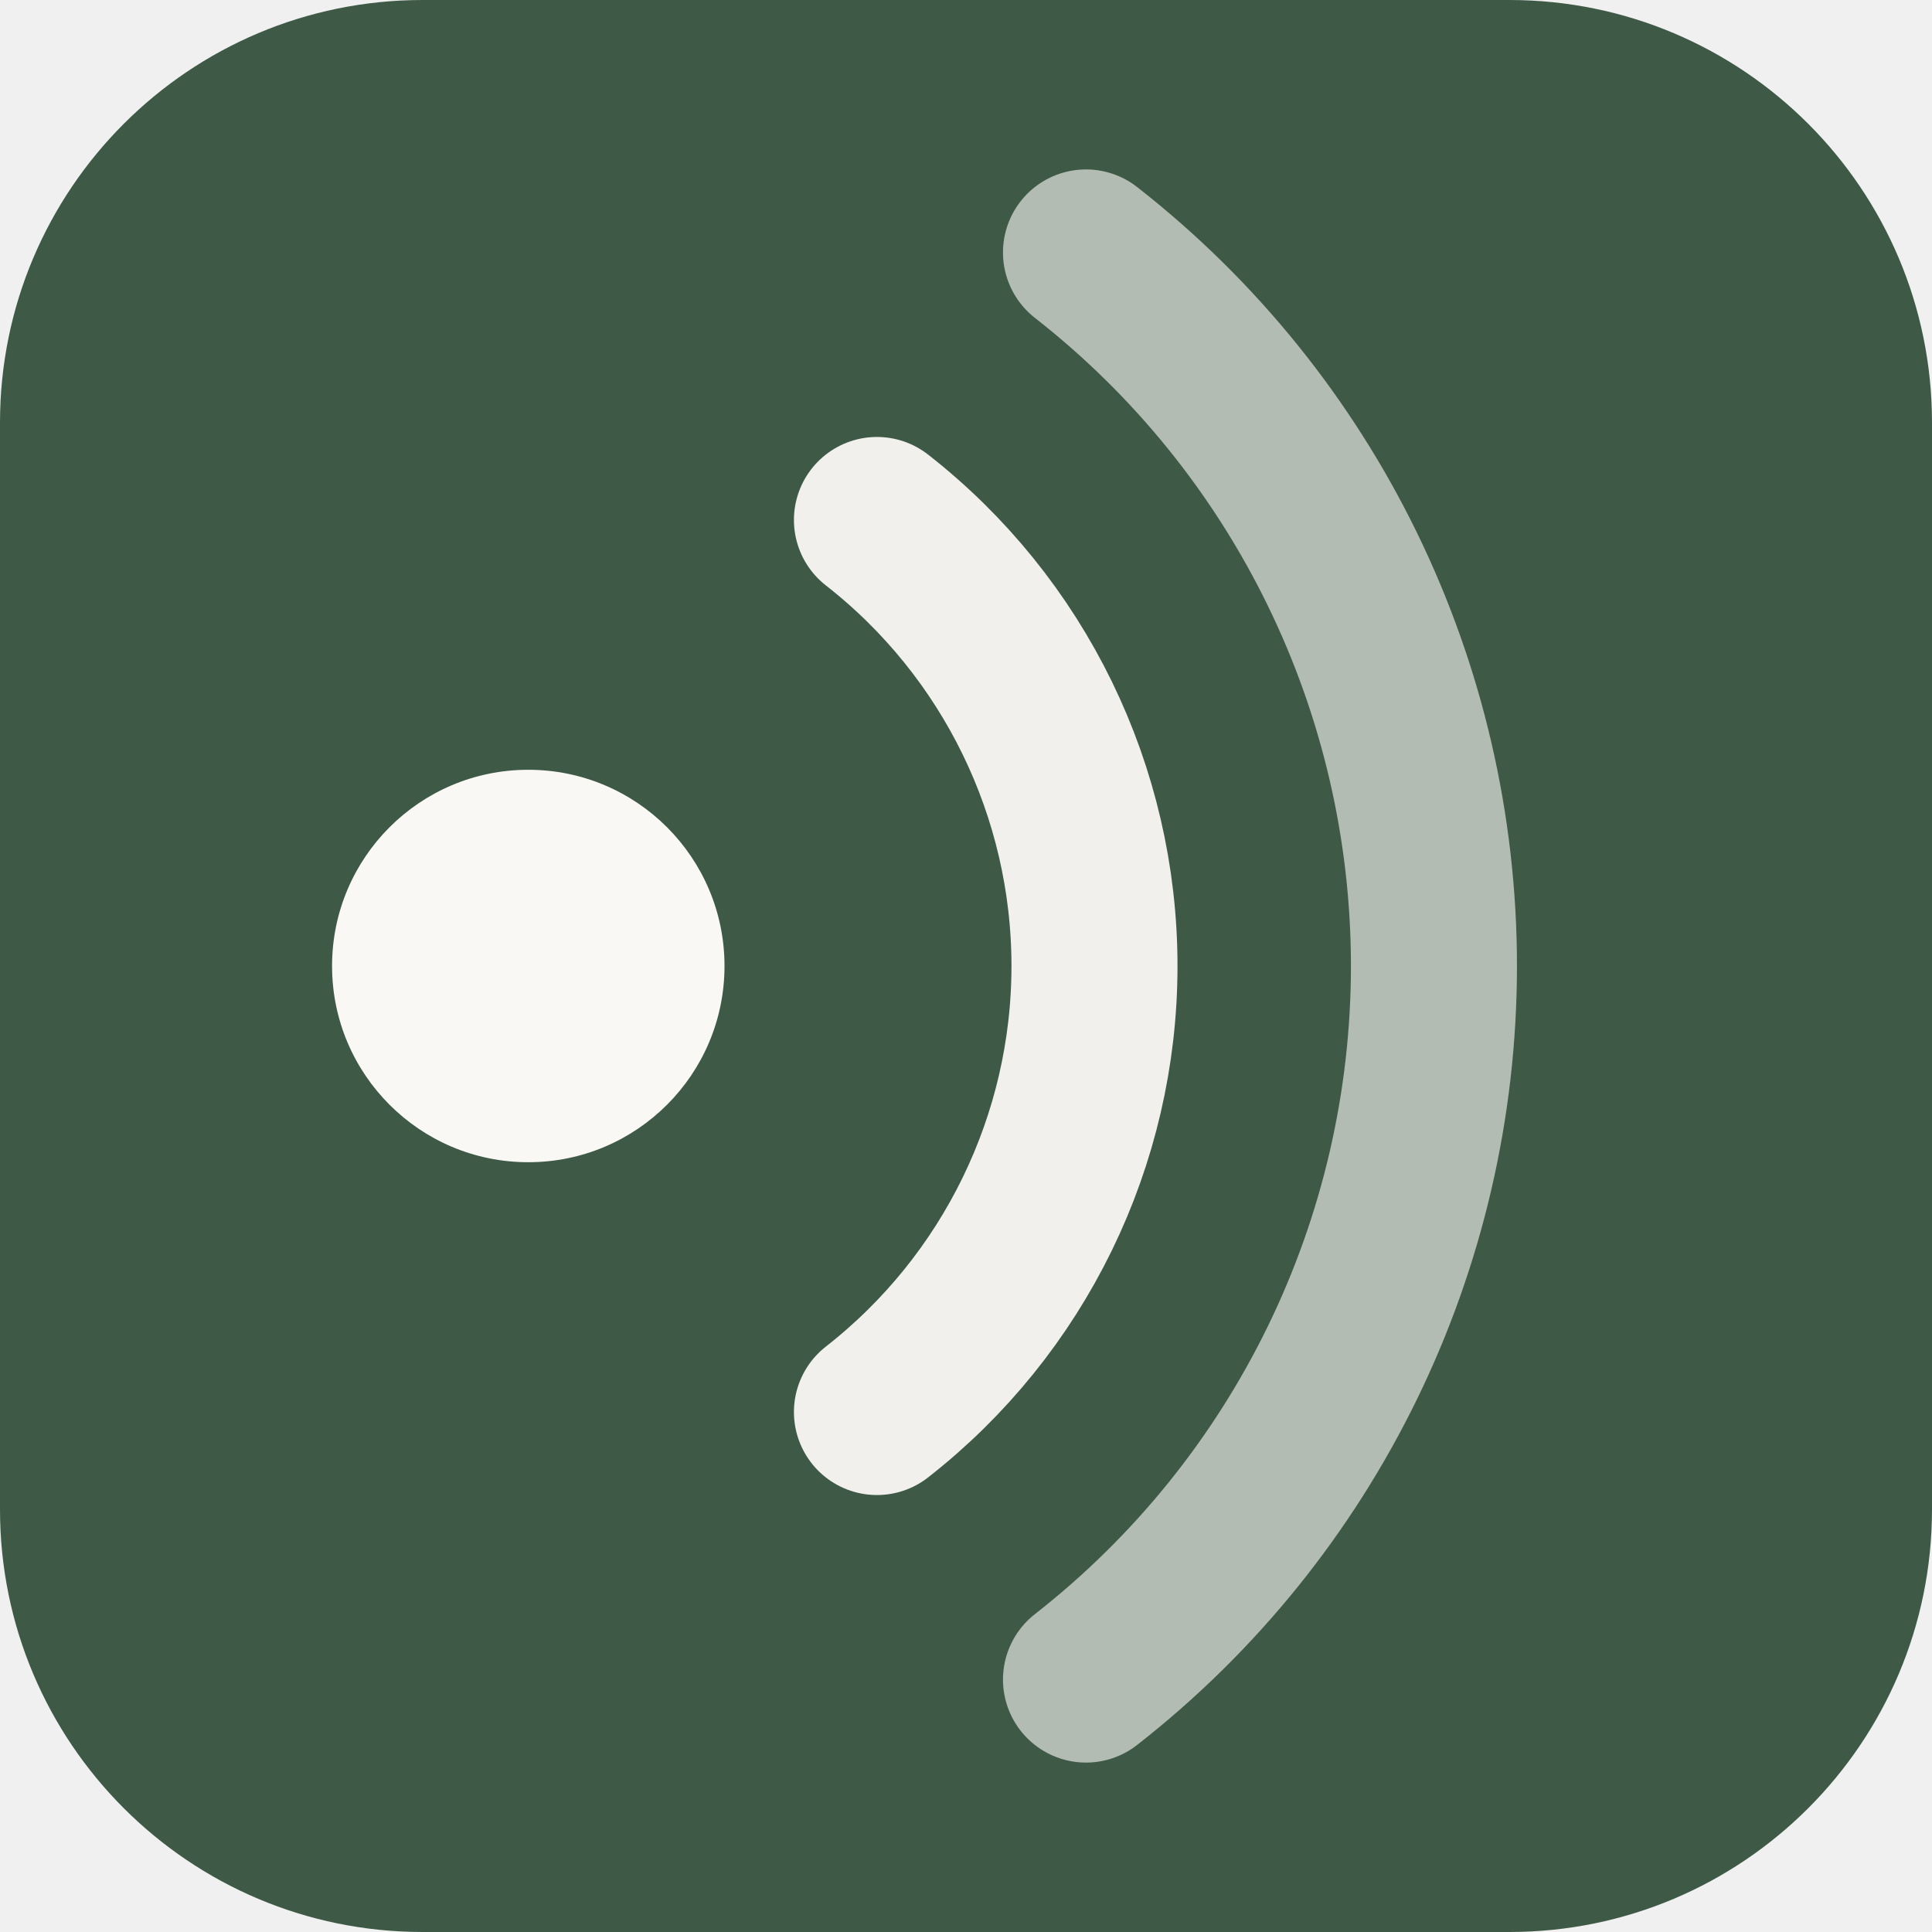
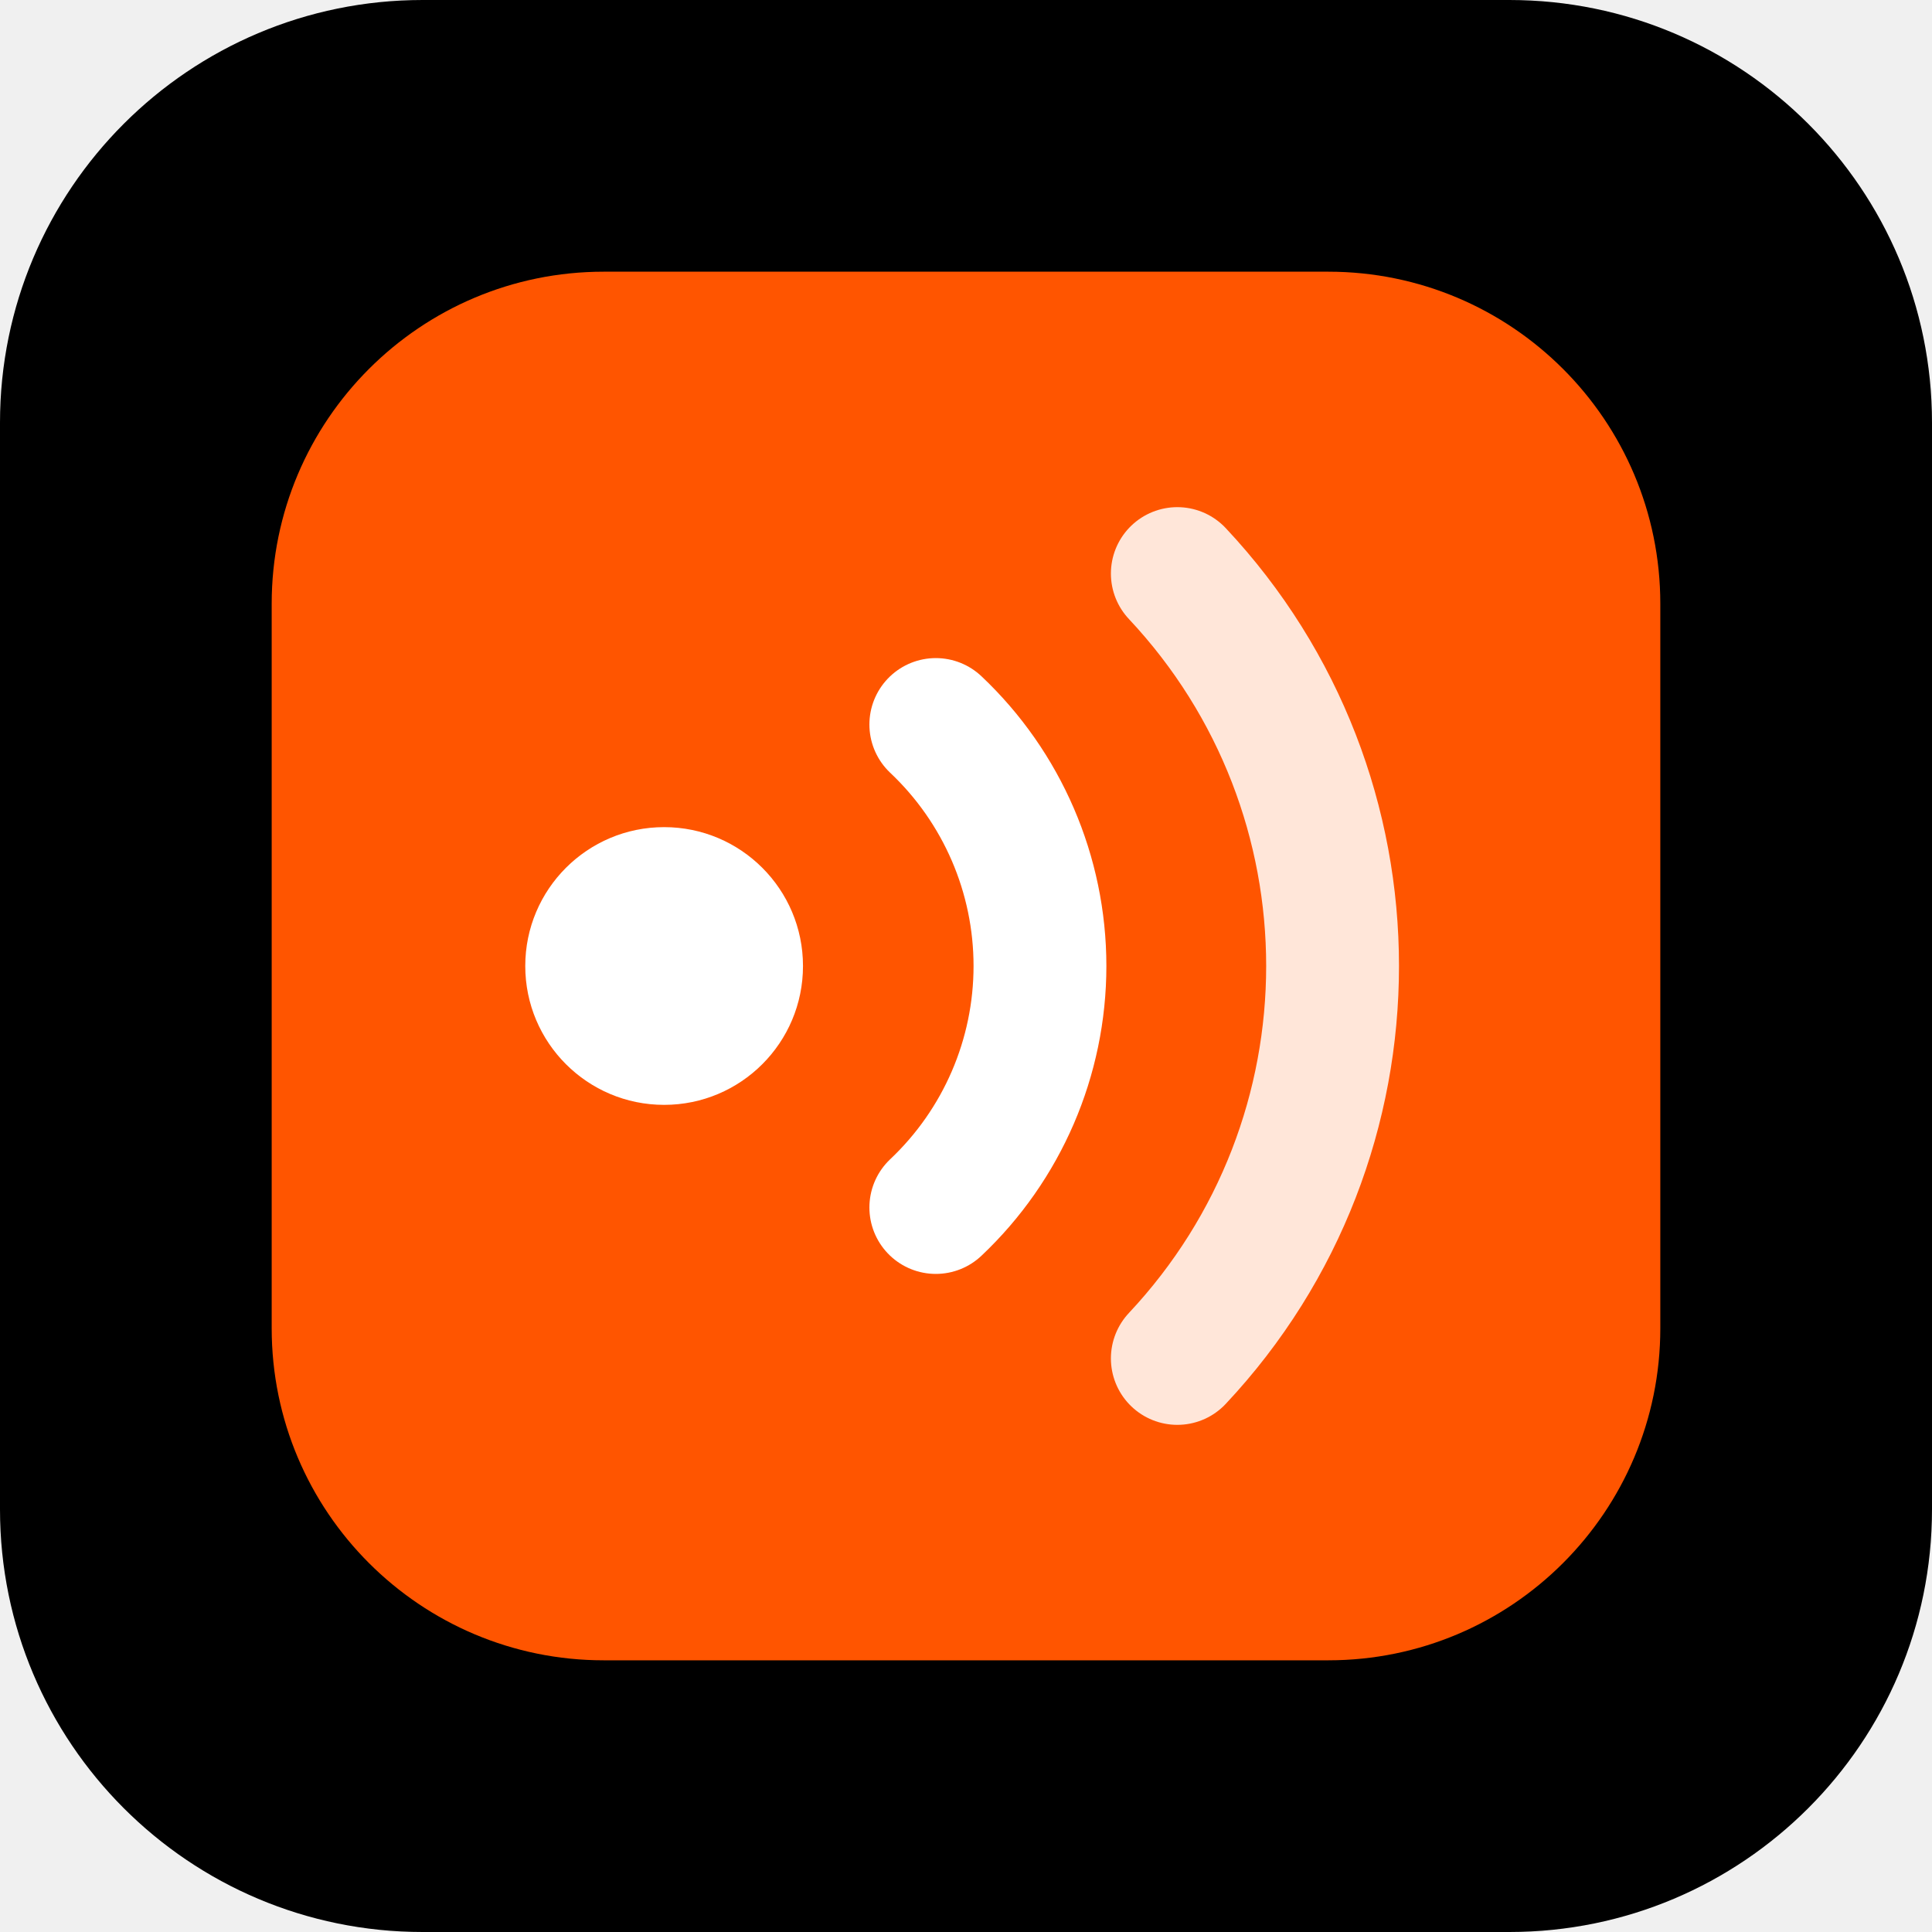
- <svg xmlns="http://www.w3.org/2000/svg" viewBox="0 0 512 512" role="img" aria-label="EchoRun">
-   <rect width="512" height="512" rx="112" fill="#3E5A47" />
-   <circle cx="140" cy="256" r="52" fill="#FAF8F5" />
-   <path d="M 232.4 137.8 A 150 150 0 0 1 232.4 374.2" fill="none" stroke="#FAF8F5" stroke-width="44" stroke-linecap="round" opacity="0.95" />
-   <path d="M 287.8 66.9 A 240 240 0 0 1 287.8 445.1" fill="none" stroke="#FAF8F5" stroke-width="44" stroke-linecap="round" opacity="0.62" />
+ <svg xmlns="http://www.w3.org/2000/svg" viewBox="0 0 32 32">
+   <rect width="32" height="32" rx="7" fill="#000" />
+   <rect x="4.5" y="4.5" width="23" height="23" rx="5.5" fill="#FF5500" />
+   <circle cx="11" cy="16" r="2.3" fill="#fff" />
+   <path d="M15.5 12a5.5 5.5 0 0 1 0 8" fill="none" stroke="#fff" stroke-width="2.2" stroke-linecap="round" />
+   <path d="M19.5 9.5a9.5 9.5 0 0 1 0 13" fill="none" stroke="#fff" stroke-width="2.2" stroke-linecap="round" opacity="0.85" />
</svg>
